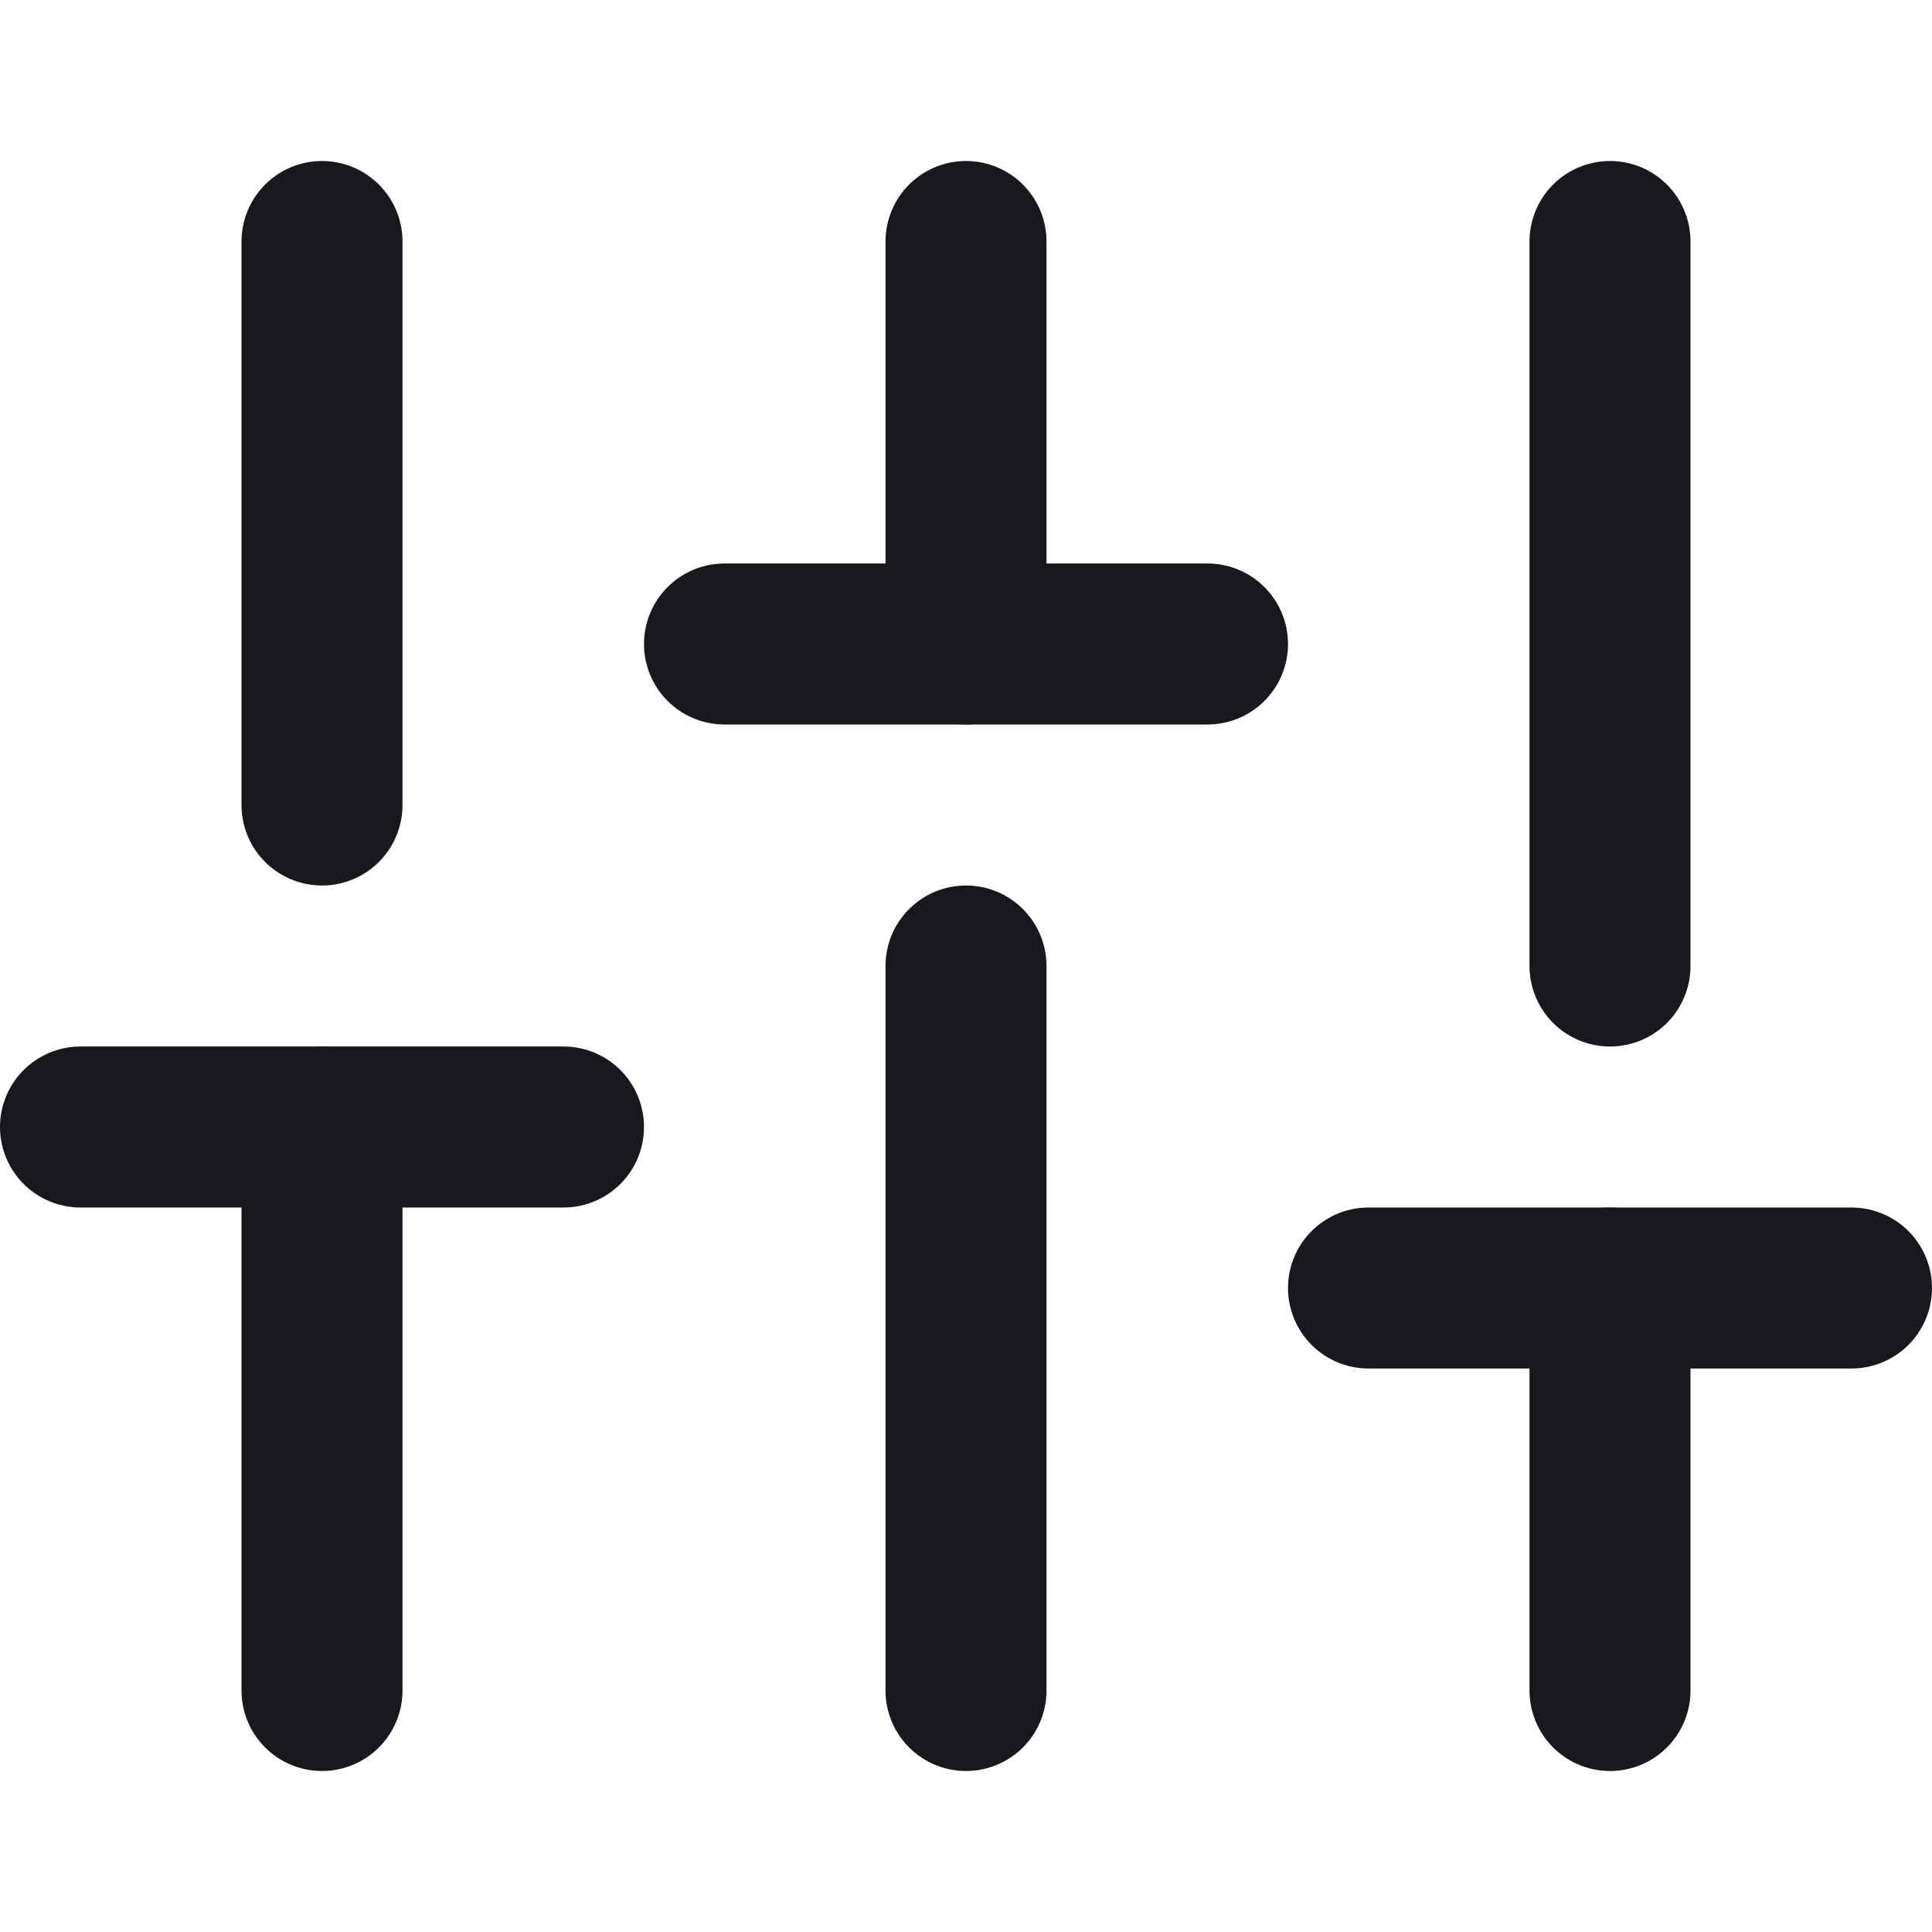
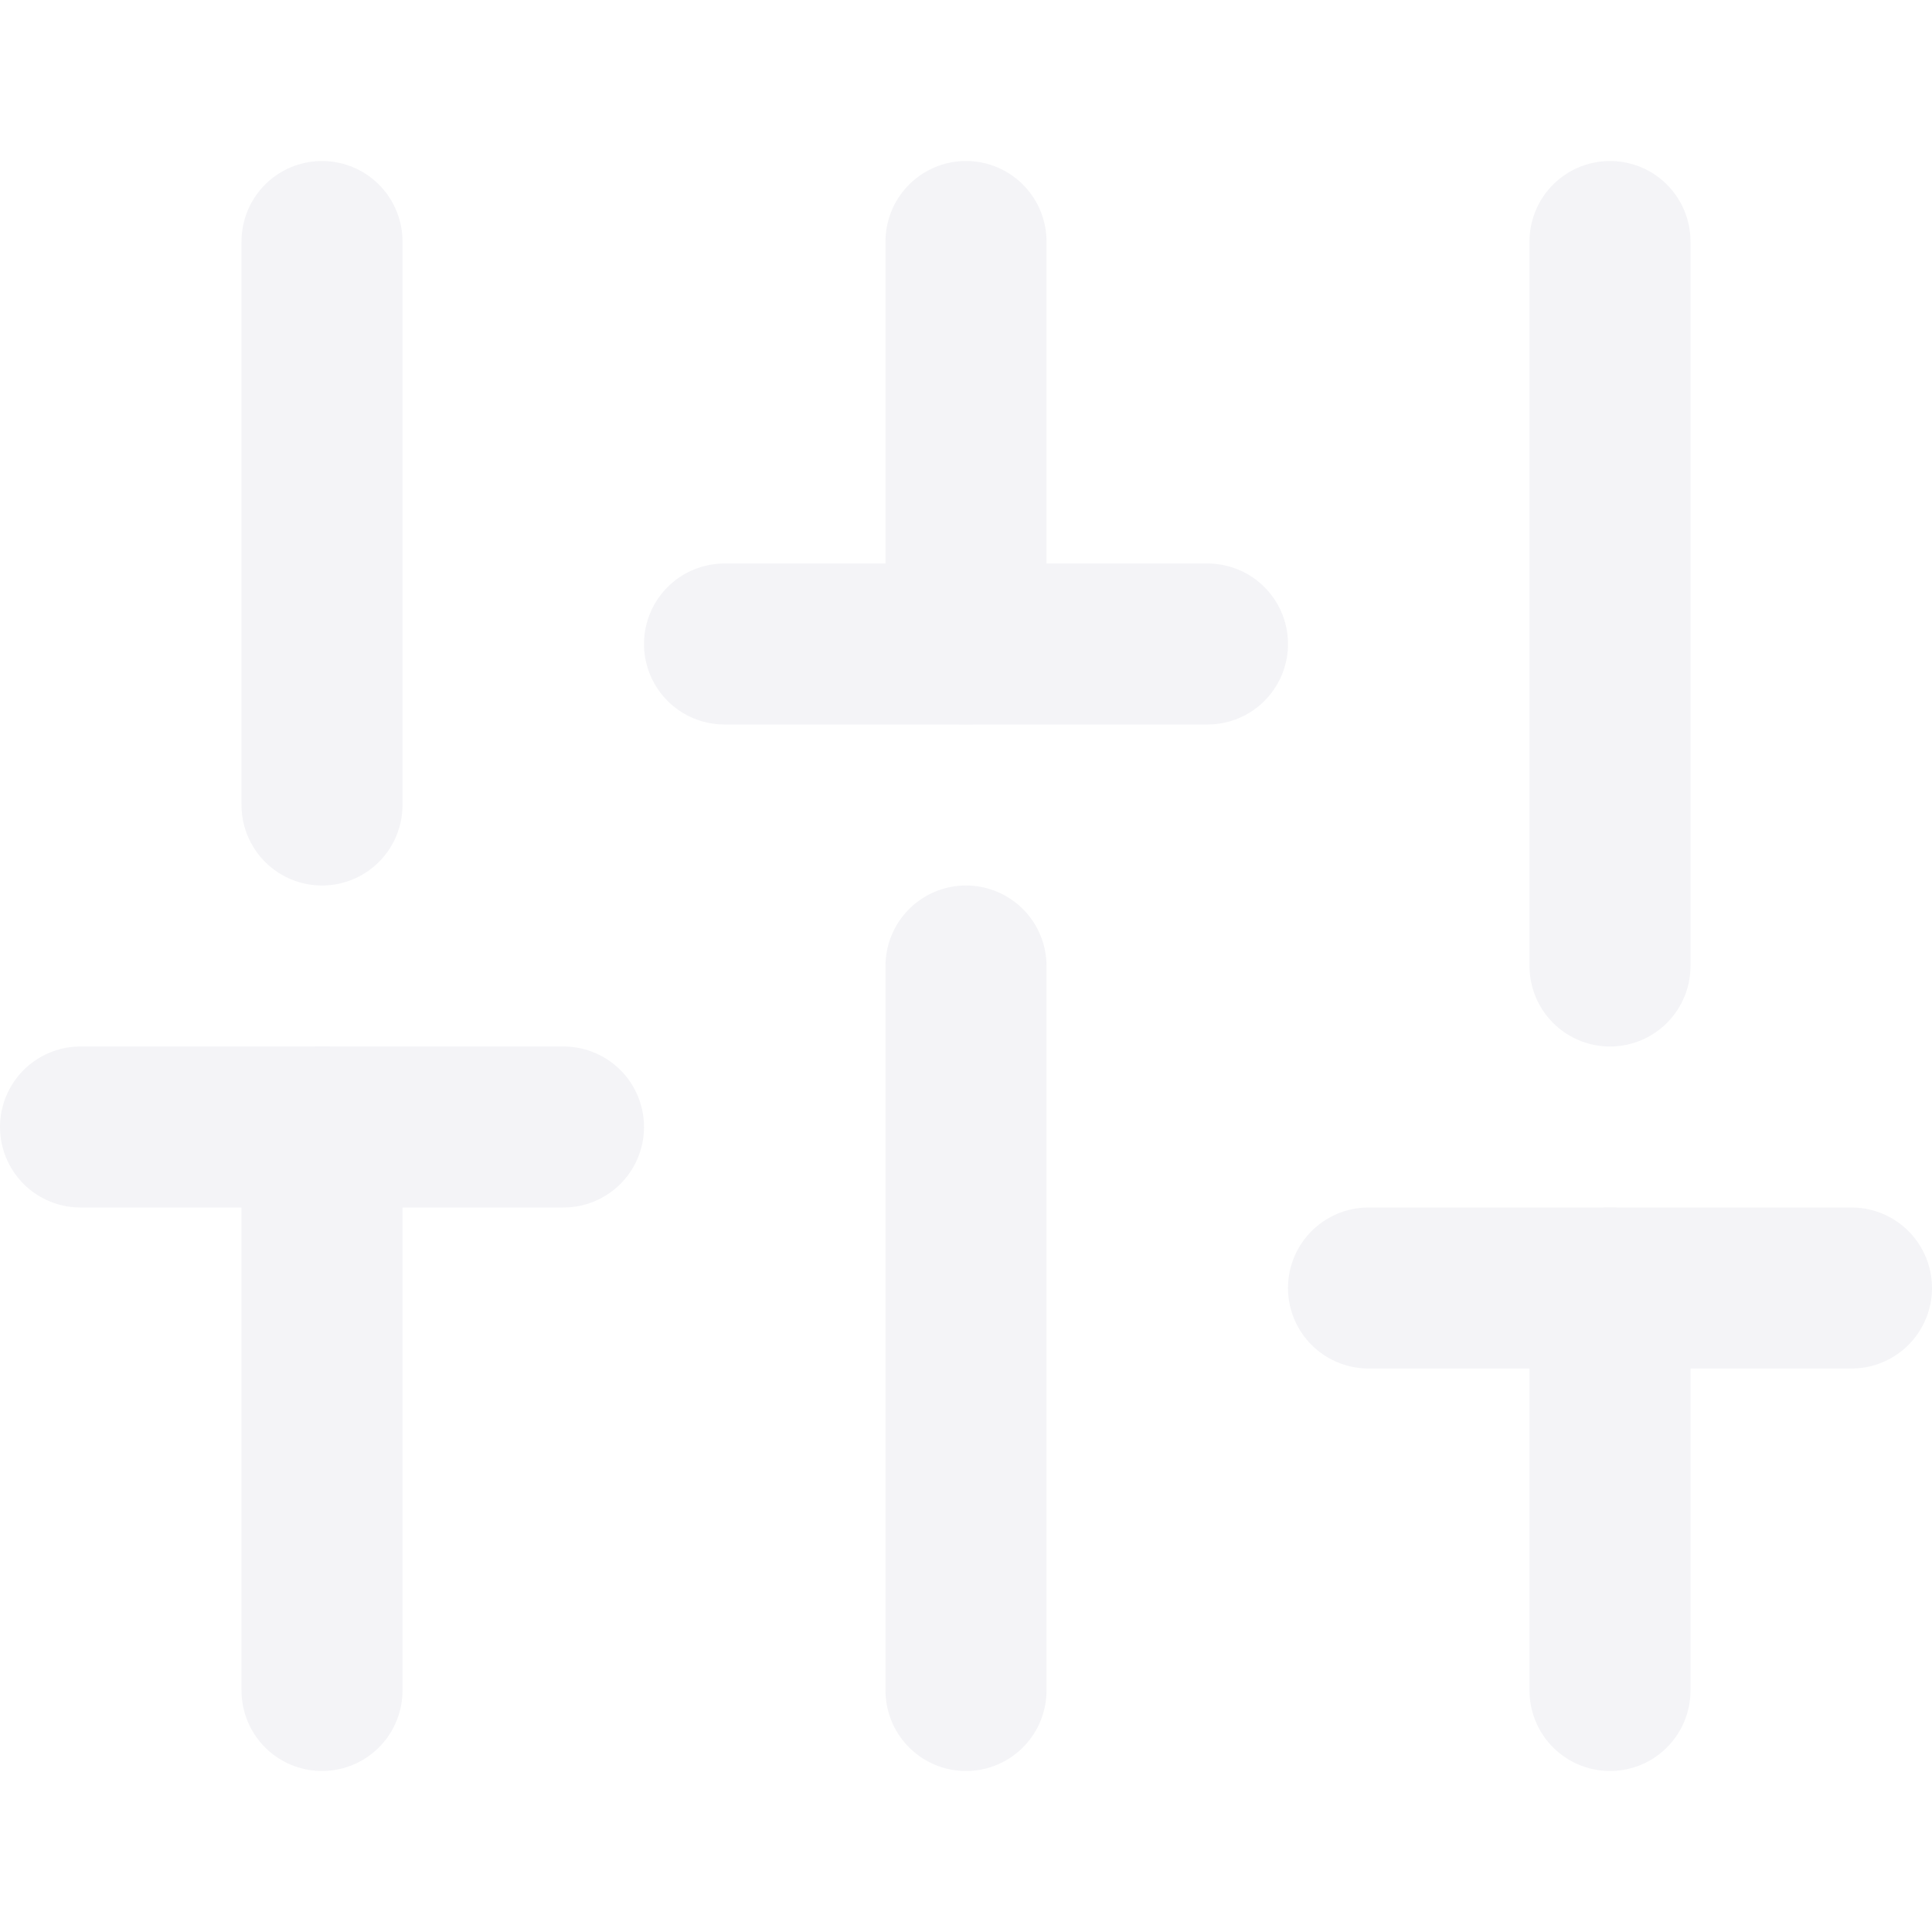
- <svg xmlns="http://www.w3.org/2000/svg" fill="#f4f4f7" height="24" stroke="#17191e" stroke-linecap="round" stroke-linejoin="round" stroke-width="2" viewBox="0 0 24 24" width="24">
+ <svg xmlns="http://www.w3.org/2000/svg" fill="#f4f4f7" height="24" stroke="#f4f4f7" stroke-linecap="round" stroke-linejoin="round" stroke-width="2" viewBox="0 0 24 24" width="24">
  <path d="m4 21v-7" />
  <path d="m4 10v-7" />
  <path d="m12 21v-9" />
  <path d="m12 8v-5" />
  <path d="m20 21v-5" />
  <path d="m20 12v-9" />
  <path d="m1 14h6" />
  <path d="m9 8h6" />
  <path d="m17 16h6" />
</svg>
